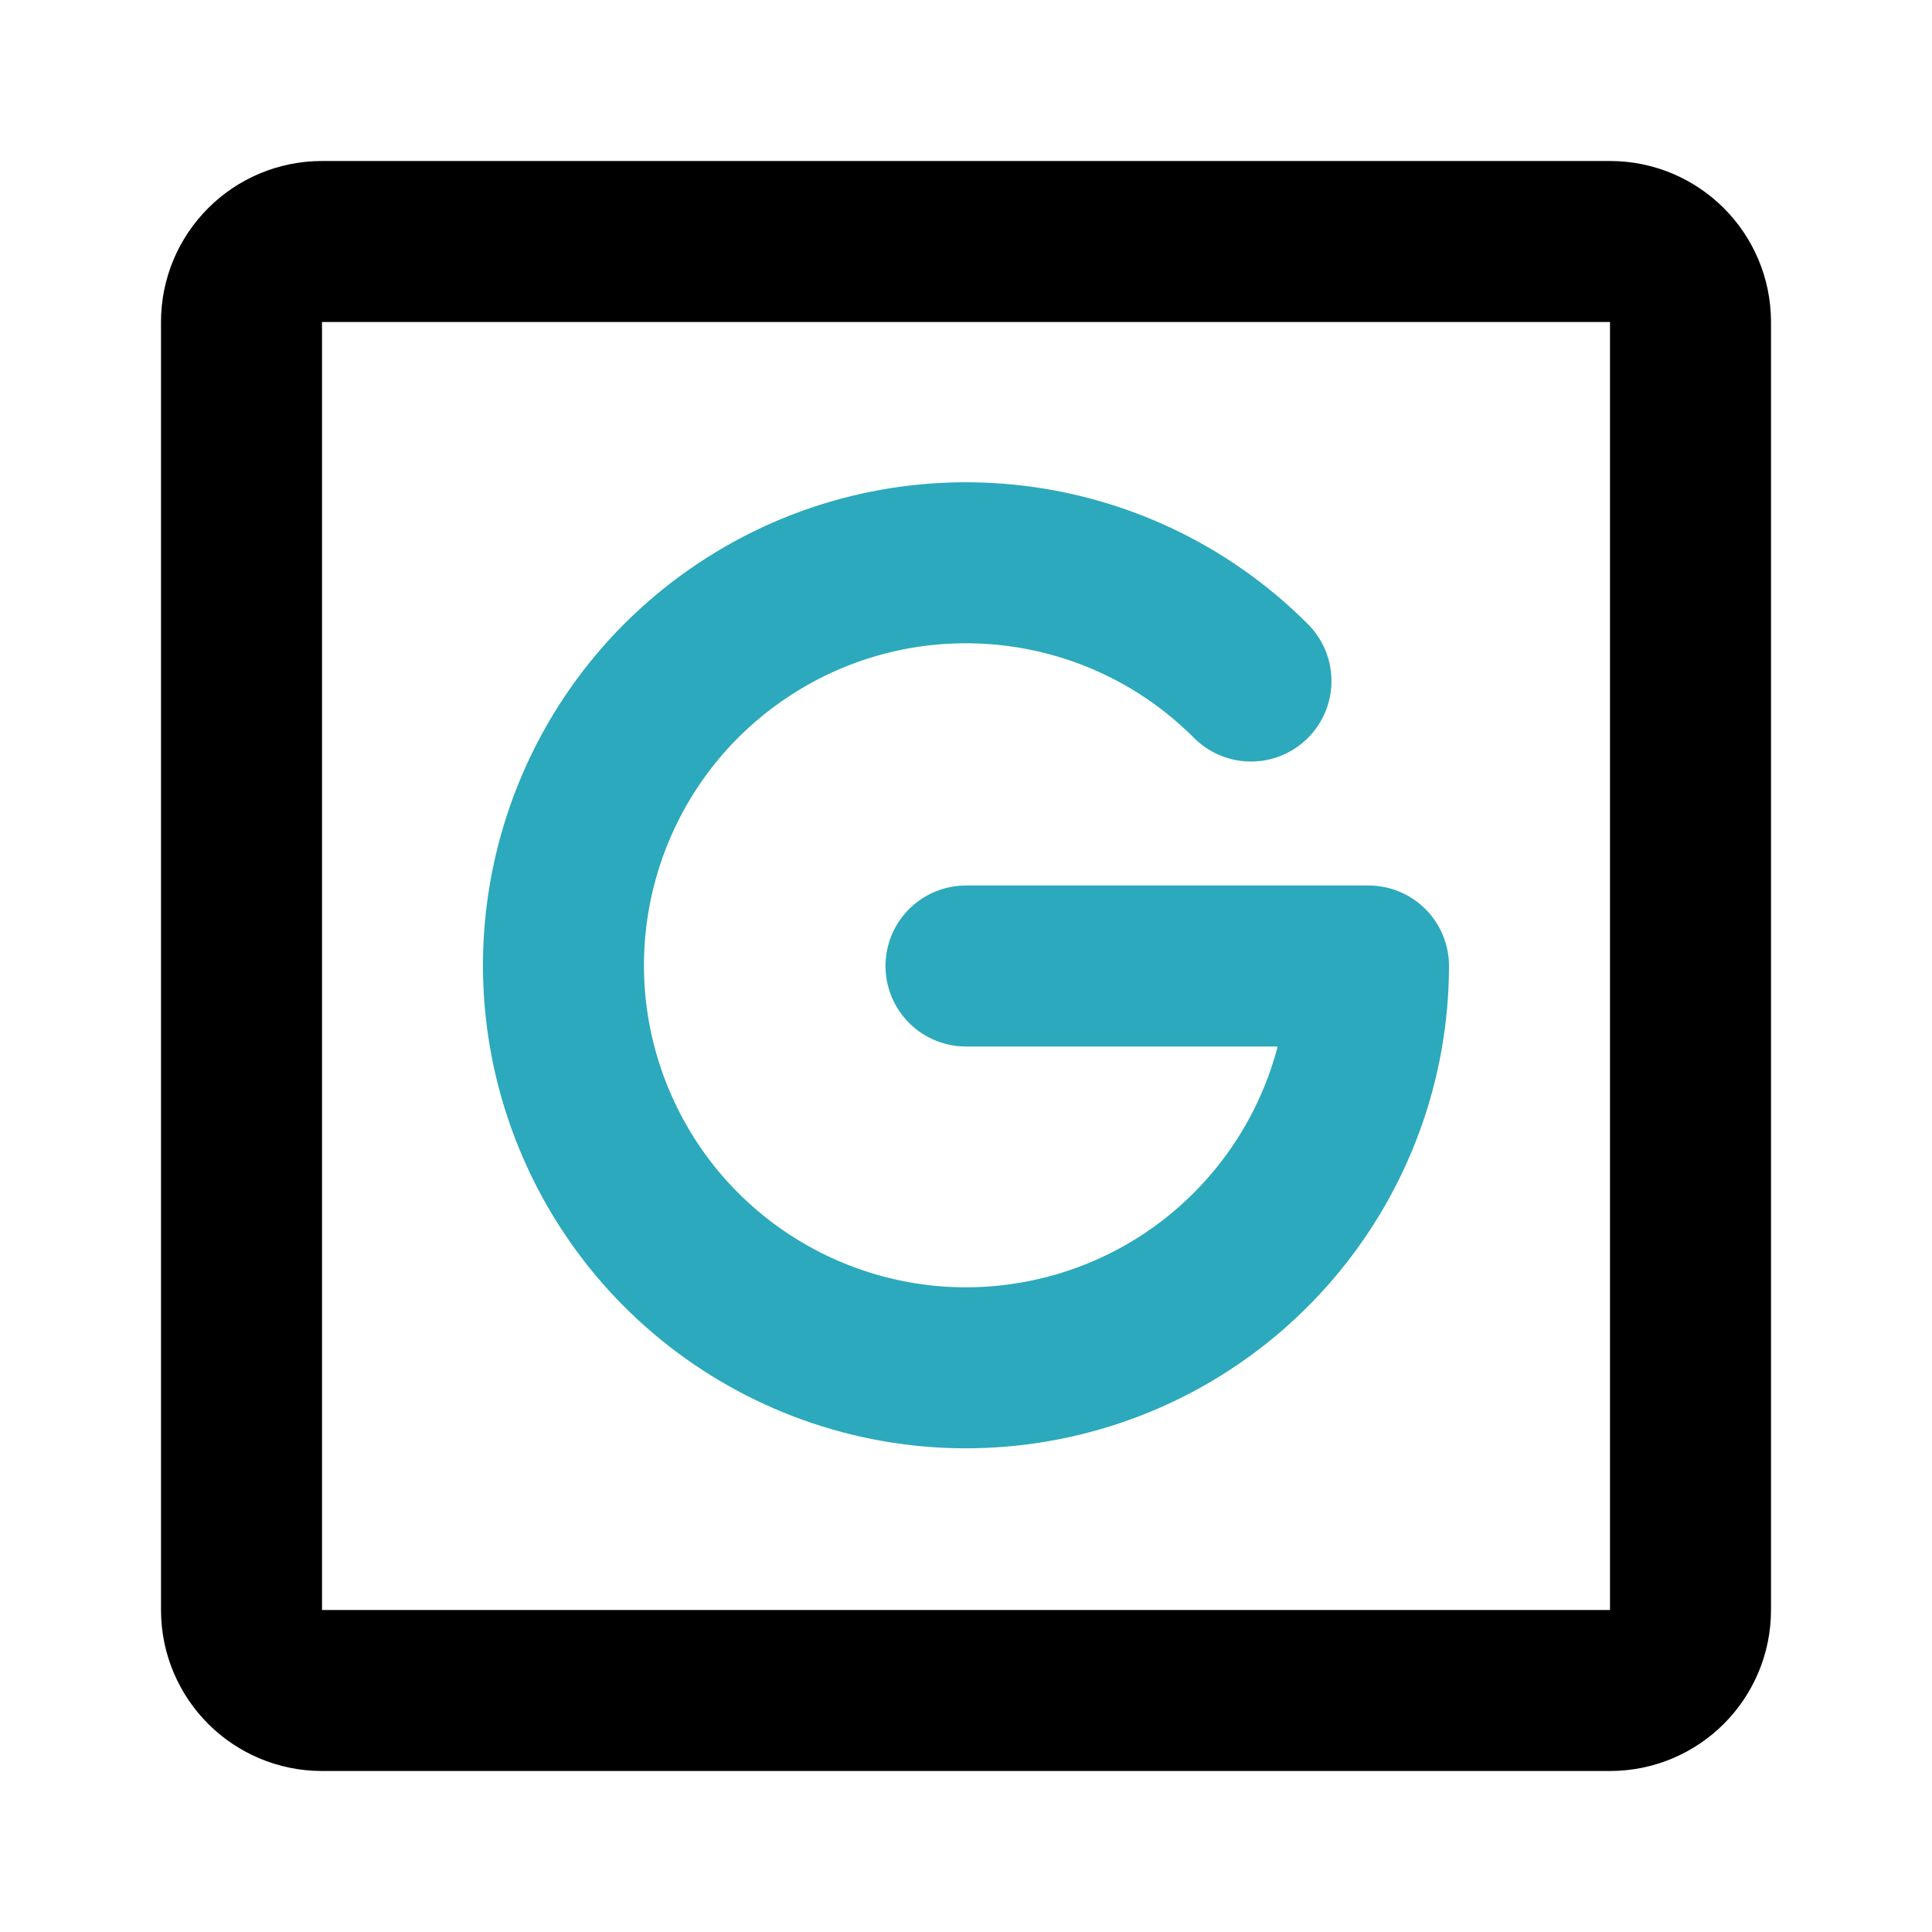
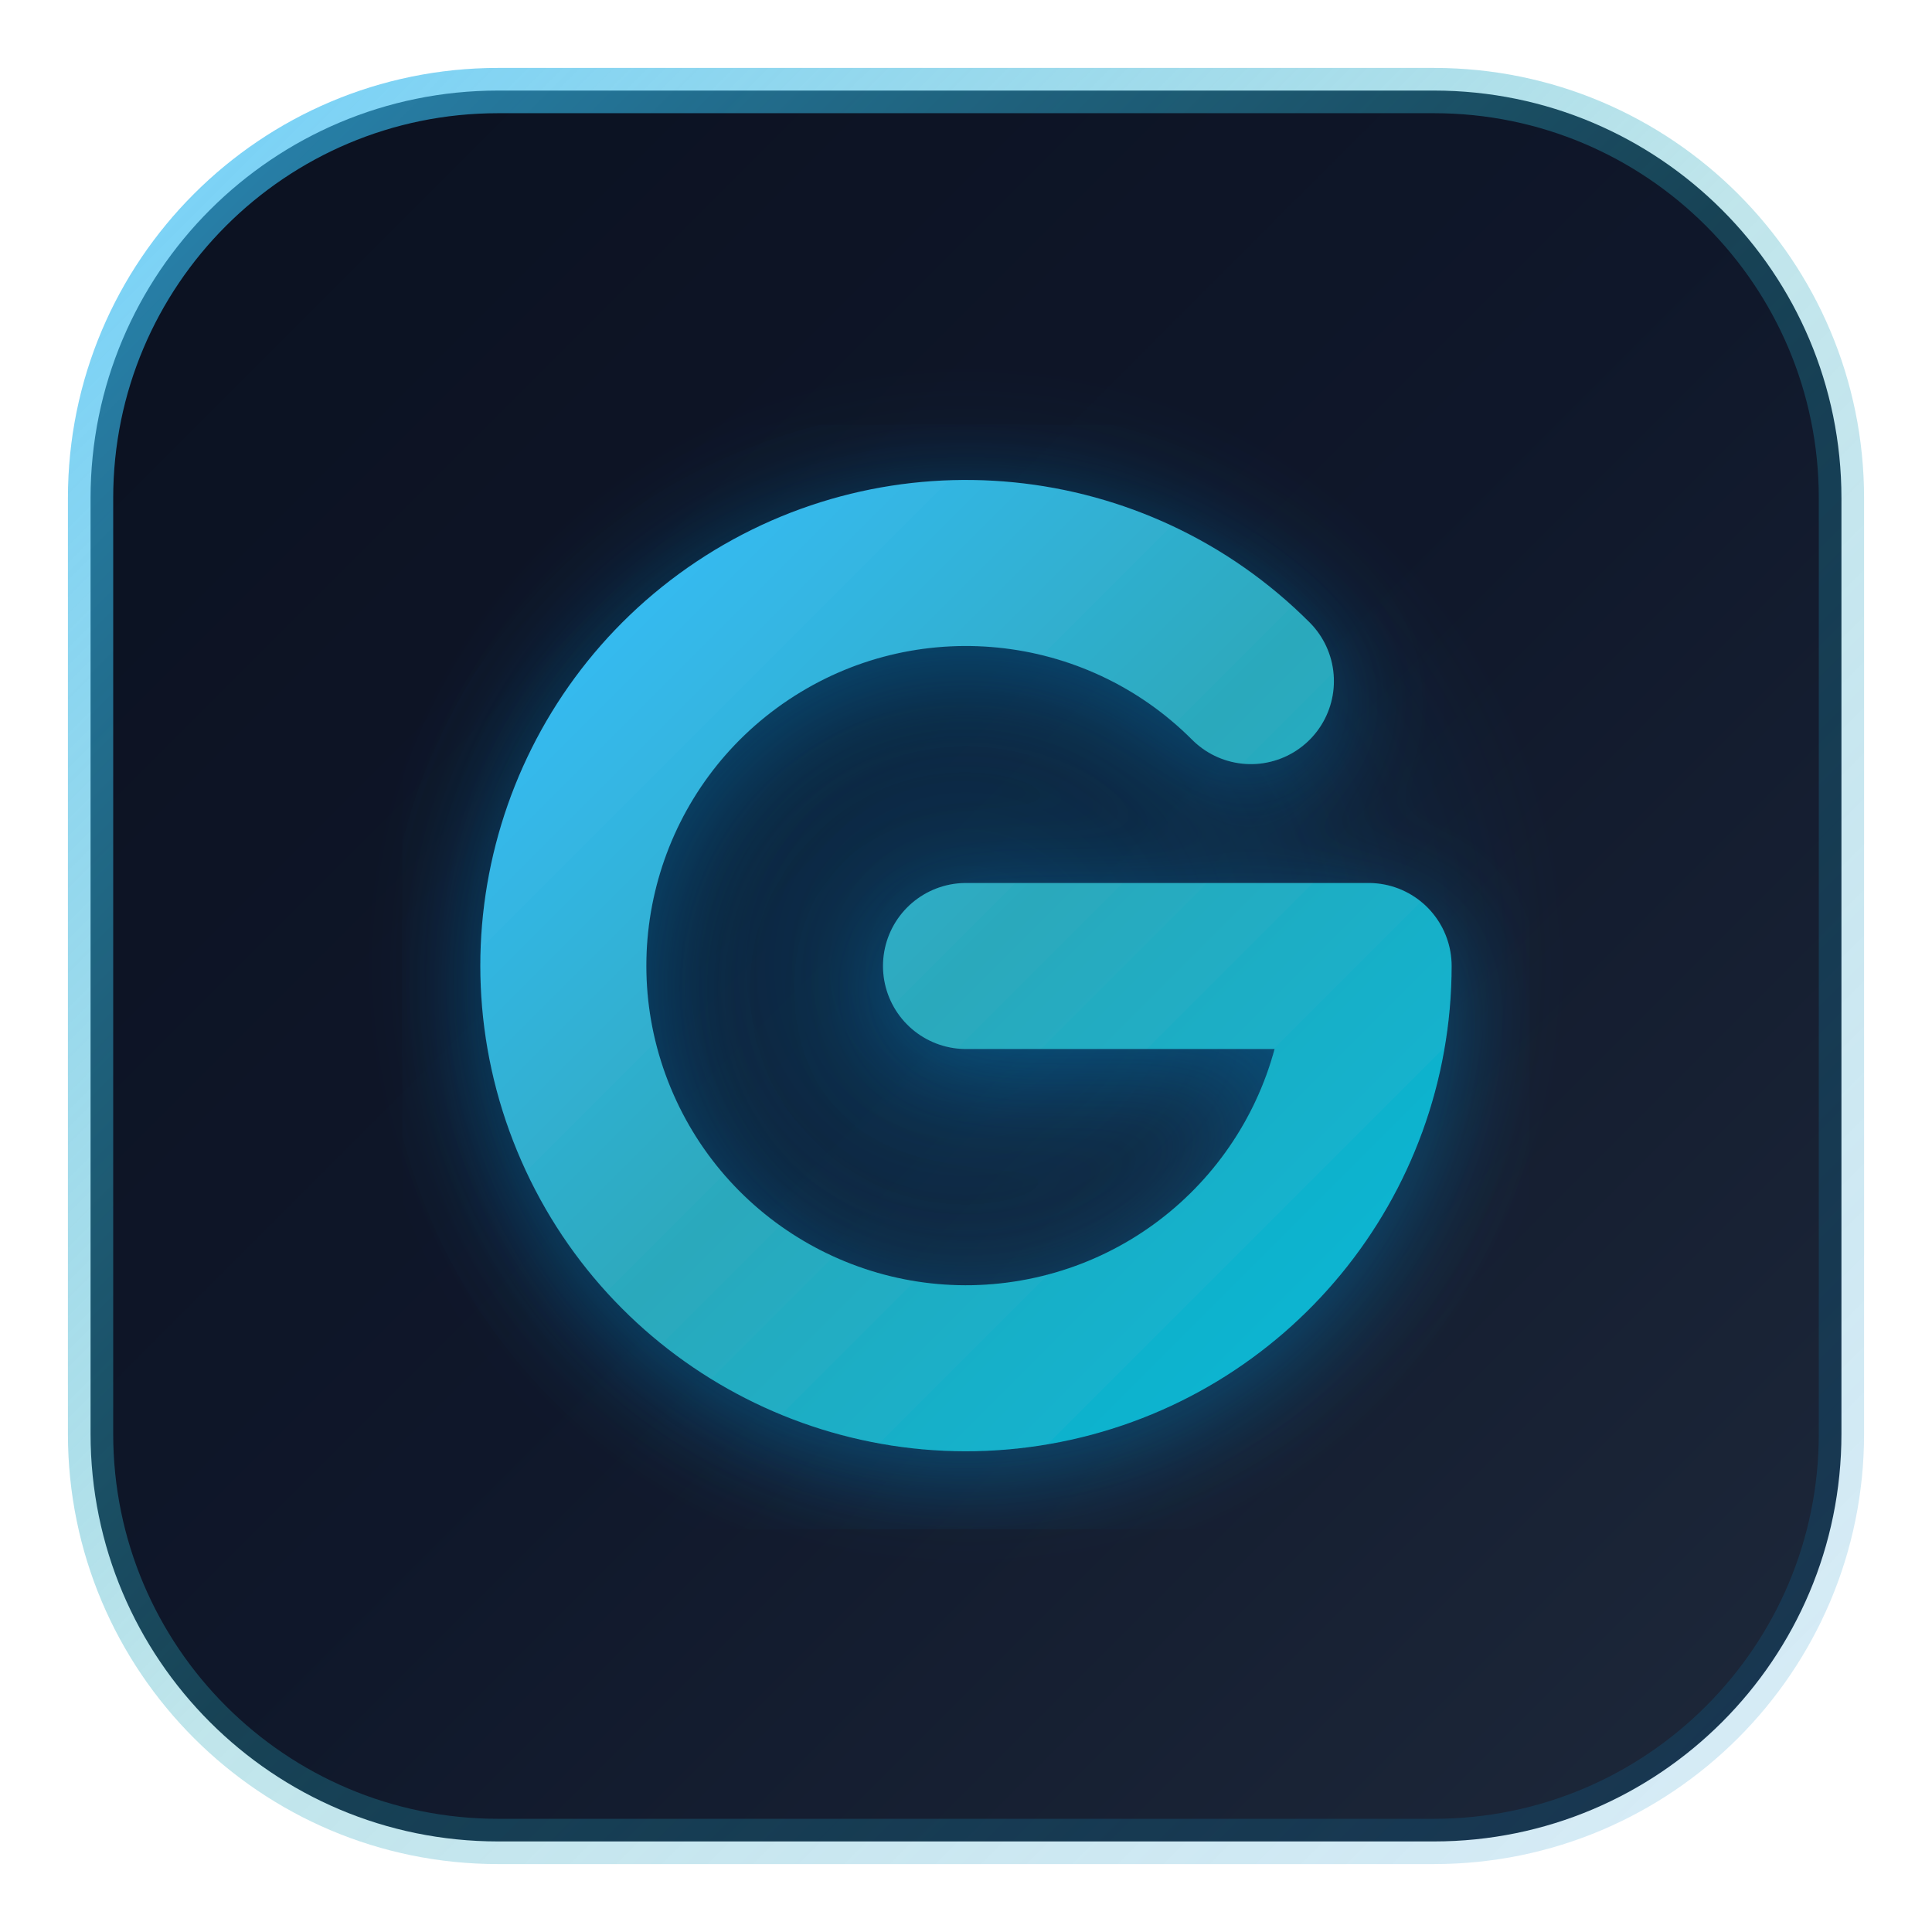
- <svg xmlns="http://www.w3.org/2000/svg" fill="#000000" width="800px" height="800px" viewBox="0 0 24 24" id="google-square" data-name="Line Color" class="icon line-color">
-   <path id="secondary" d="M15.54,8.46A5,5,0,1,0,17,12H12" style="fill: none; stroke: rgb(44, 169, 188); stroke-linecap: round; stroke-linejoin: round; stroke-width: 2;" />
-   <rect id="primary" x="3" y="3" width="18" height="18" rx="1" style="fill: none; stroke: rgb(0, 0, 0); stroke-linecap: round; stroke-linejoin: round; stroke-width: 2;" />
+ <svg xmlns="http://www.w3.org/2000/svg" width="512" height="512" viewBox="0 0 512 512" fill="none">
+   <defs>
+     <linearGradient id="bgGrad" x1="0%" y1="0%" x2="100%" y2="100%">
+       <stop offset="0%" stop-color="#0b1120" />
+       <stop offset="50%" stop-color="#0f172a" />
+       <stop offset="100%" stop-color="#1e293b" />
+     </linearGradient>
+     <linearGradient id="borderGrad" x1="0%" y1="0%" x2="100%" y2="100%">
+       <stop offset="0%" stop-color="#38bdf8" stop-opacity="0.7" />
+       <stop offset="50%" stop-color="#2ca9bc" stop-opacity="0.3" />
+       <stop offset="100%" stop-color="#0284c7" stop-opacity="0.15" />
+     </linearGradient>
+     <linearGradient id="glyphGrad" x1="0%" y1="0%" x2="100%" y2="100%">
+       <stop offset="0%" stop-color="#38bdf8" />
+       <stop offset="50%" stop-color="#2ca9bc" />
+       <stop offset="100%" stop-color="#06b6d4" />
+     </linearGradient>
+     <radialGradient id="centerGlow" cx="50%" cy="50%" r="50%">
+       <stop offset="0%" stop-color="#0284c7" stop-opacity="0.25" />
+       <stop offset="100%" stop-color="#0284c7" stop-opacity="0" />
+     </radialGradient>
+     <filter id="glow" x="-20%" y="-20%" width="140%" height="140%">
+       <feDropShadow dx="0" dy="6" stdDeviation="14" flood-color="#0284c7" flood-opacity="0.45" />
+     </filter>
+   </defs>
+   <rect x="24" y="24" width="464" height="464" rx="108" fill="url(#bgGrad)" stroke="url(#borderGrad)" stroke-width="12" />
+   <circle cx="256" cy="256" r="160" fill="url(#centerGlow)" />
+   <g filter="url(#glow)">
+     <path d="M 331.5 180.5 A 106.7 106.7 0 1 0 362.7 256 H 256" fill="none" stroke="url(#glyphGrad)" stroke-width="44" stroke-linecap="round" stroke-linejoin="round" />
+   </g>
</svg>
